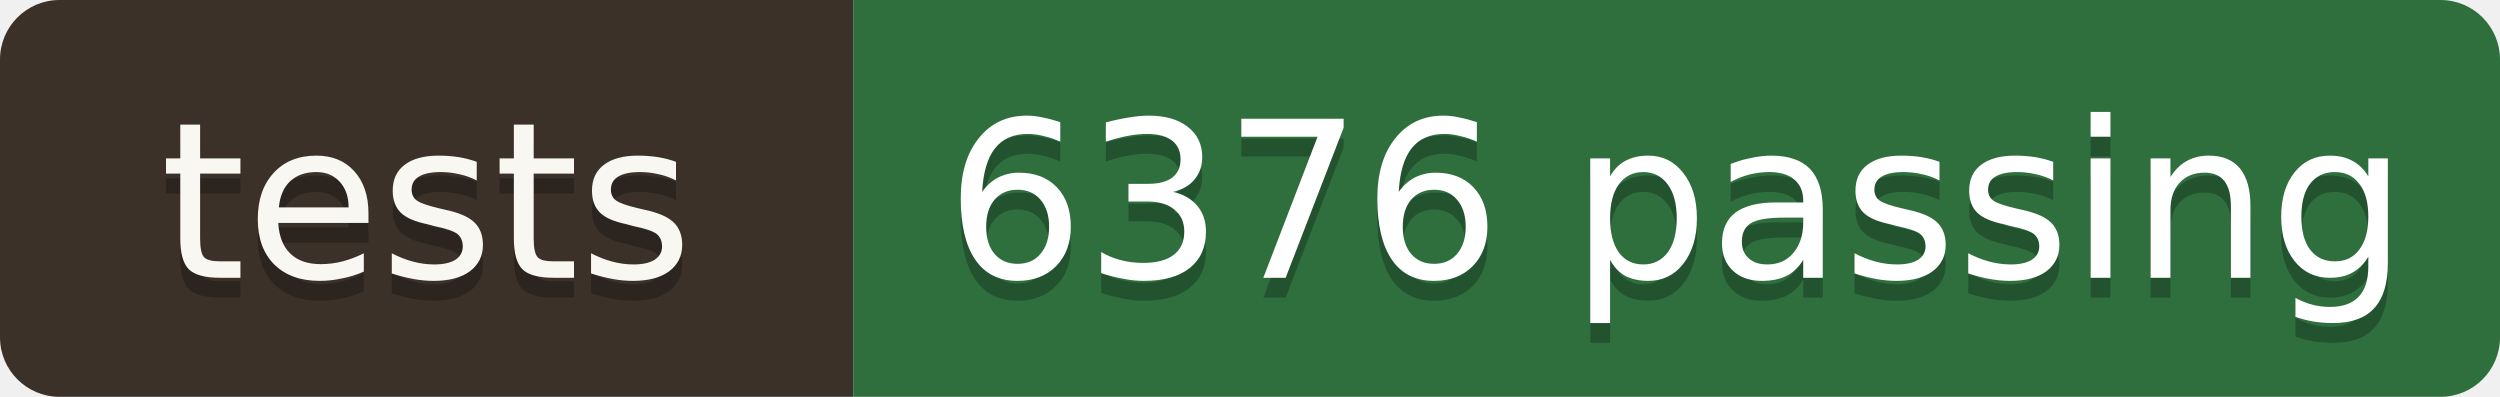
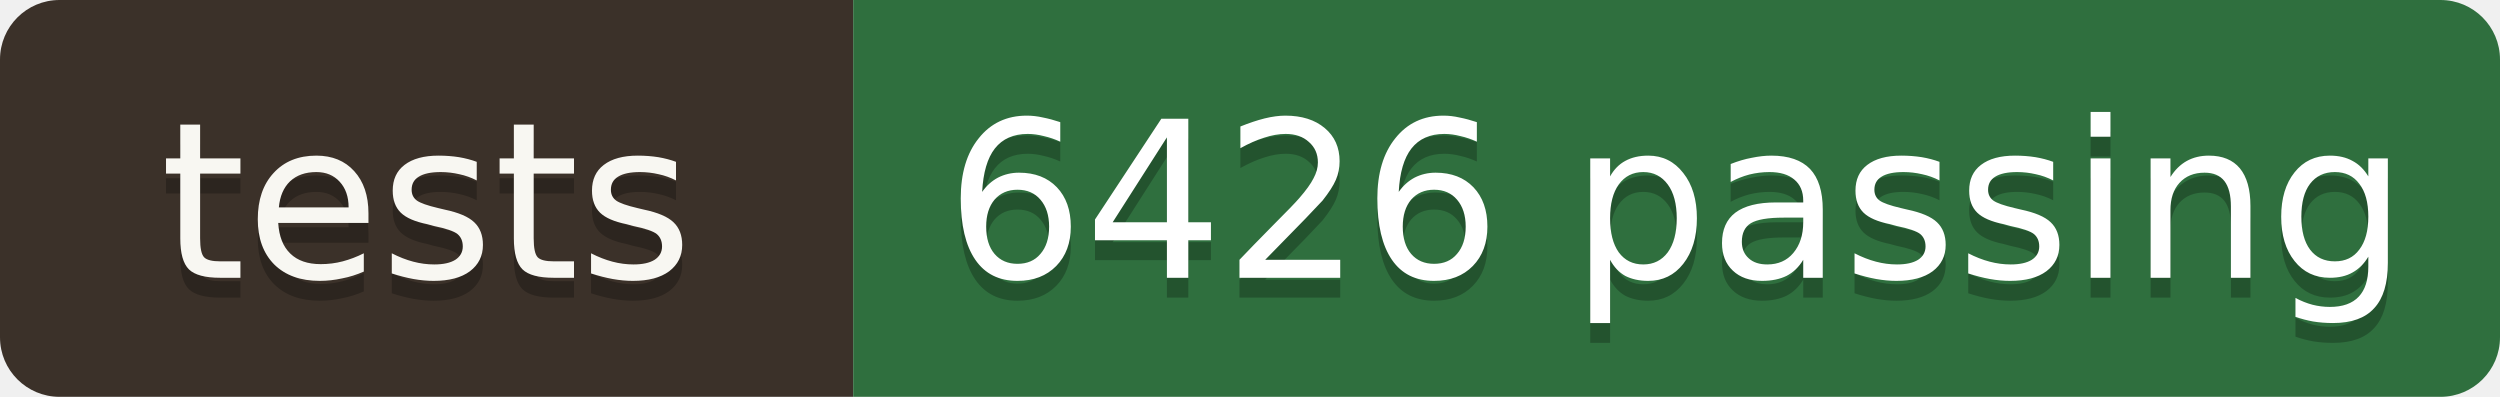
- <svg xmlns="http://www.w3.org/2000/svg" width="126" height="20" viewBox="0 0 126 20" role="img" aria-label="6376 tests passing">
+ <svg xmlns="http://www.w3.org/2000/svg" width="126" height="20" viewBox="0 0 126 20" role="img" aria-label="6426 tests passing">
  <clipPath id="r">
    <rect width="126" height="20" rx="3" fill="#fff" />
  </clipPath>
  <g clip-path="url(#r)">
    <rect width="43" height="20" fill="#3b3129" />
    <rect x="43" width="83" height="20" fill="#2f6f3e" />
  </g>
  <g font-family="Verdana,DejaVu Sans,Geneva,sans-serif" font-size="11">
    <text x="21.5" y="15" fill="#000" fill-opacity="0.25" text-anchor="middle" textLength="29" lengthAdjust="spacingAndGlyphs">tests</text>
    <text x="21.5" y="14" fill="#f8f7f2" text-anchor="middle" textLength="29" lengthAdjust="spacingAndGlyphs">tests</text>
-     <text x="84.5" y="15" fill="#000" fill-opacity="0.25" text-anchor="middle" textLength="69" lengthAdjust="spacingAndGlyphs">6376 passing</text>
-     <text x="84.5" y="14" fill="#fff" text-anchor="middle" textLength="69" lengthAdjust="spacingAndGlyphs">6376 passing</text>
+     <text x="84.5" y="15" fill="#000" fill-opacity="0.25" text-anchor="middle" textLength="69" lengthAdjust="spacingAndGlyphs">6426 passing</text>
+     <text x="84.5" y="14" fill="#fff" text-anchor="middle" textLength="69" lengthAdjust="spacingAndGlyphs">6426 passing</text>
  </g>
</svg>
